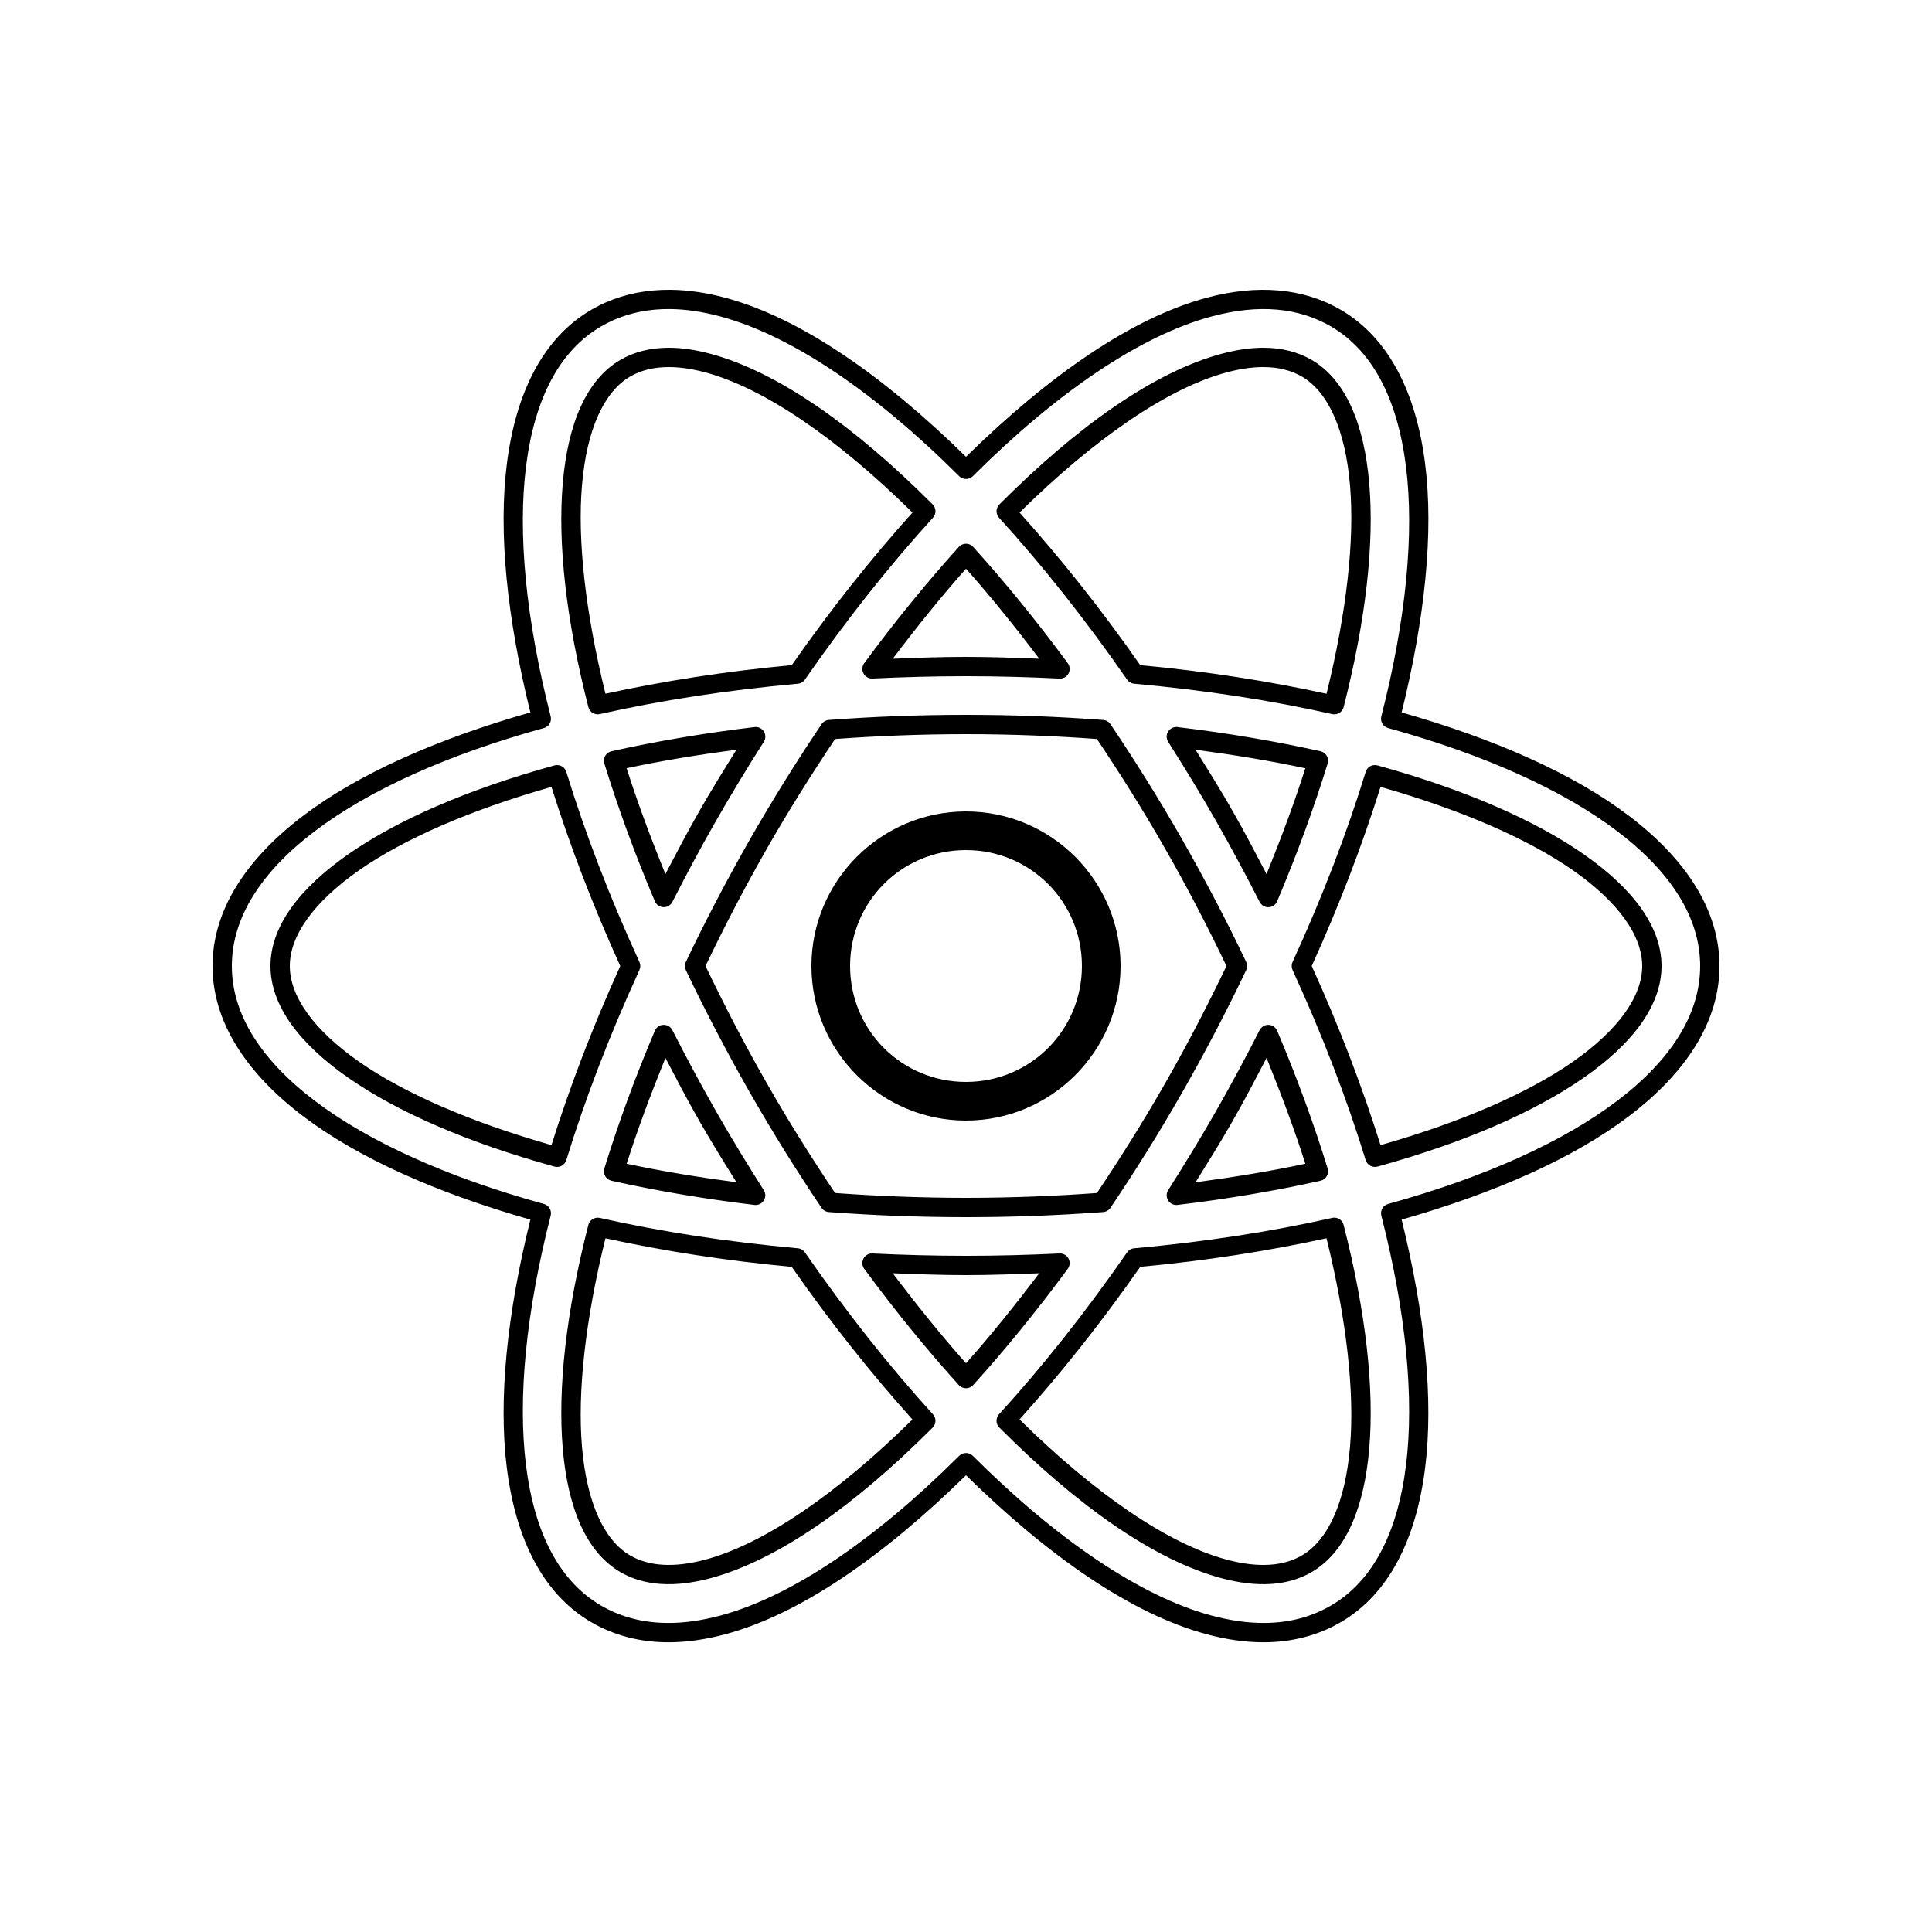
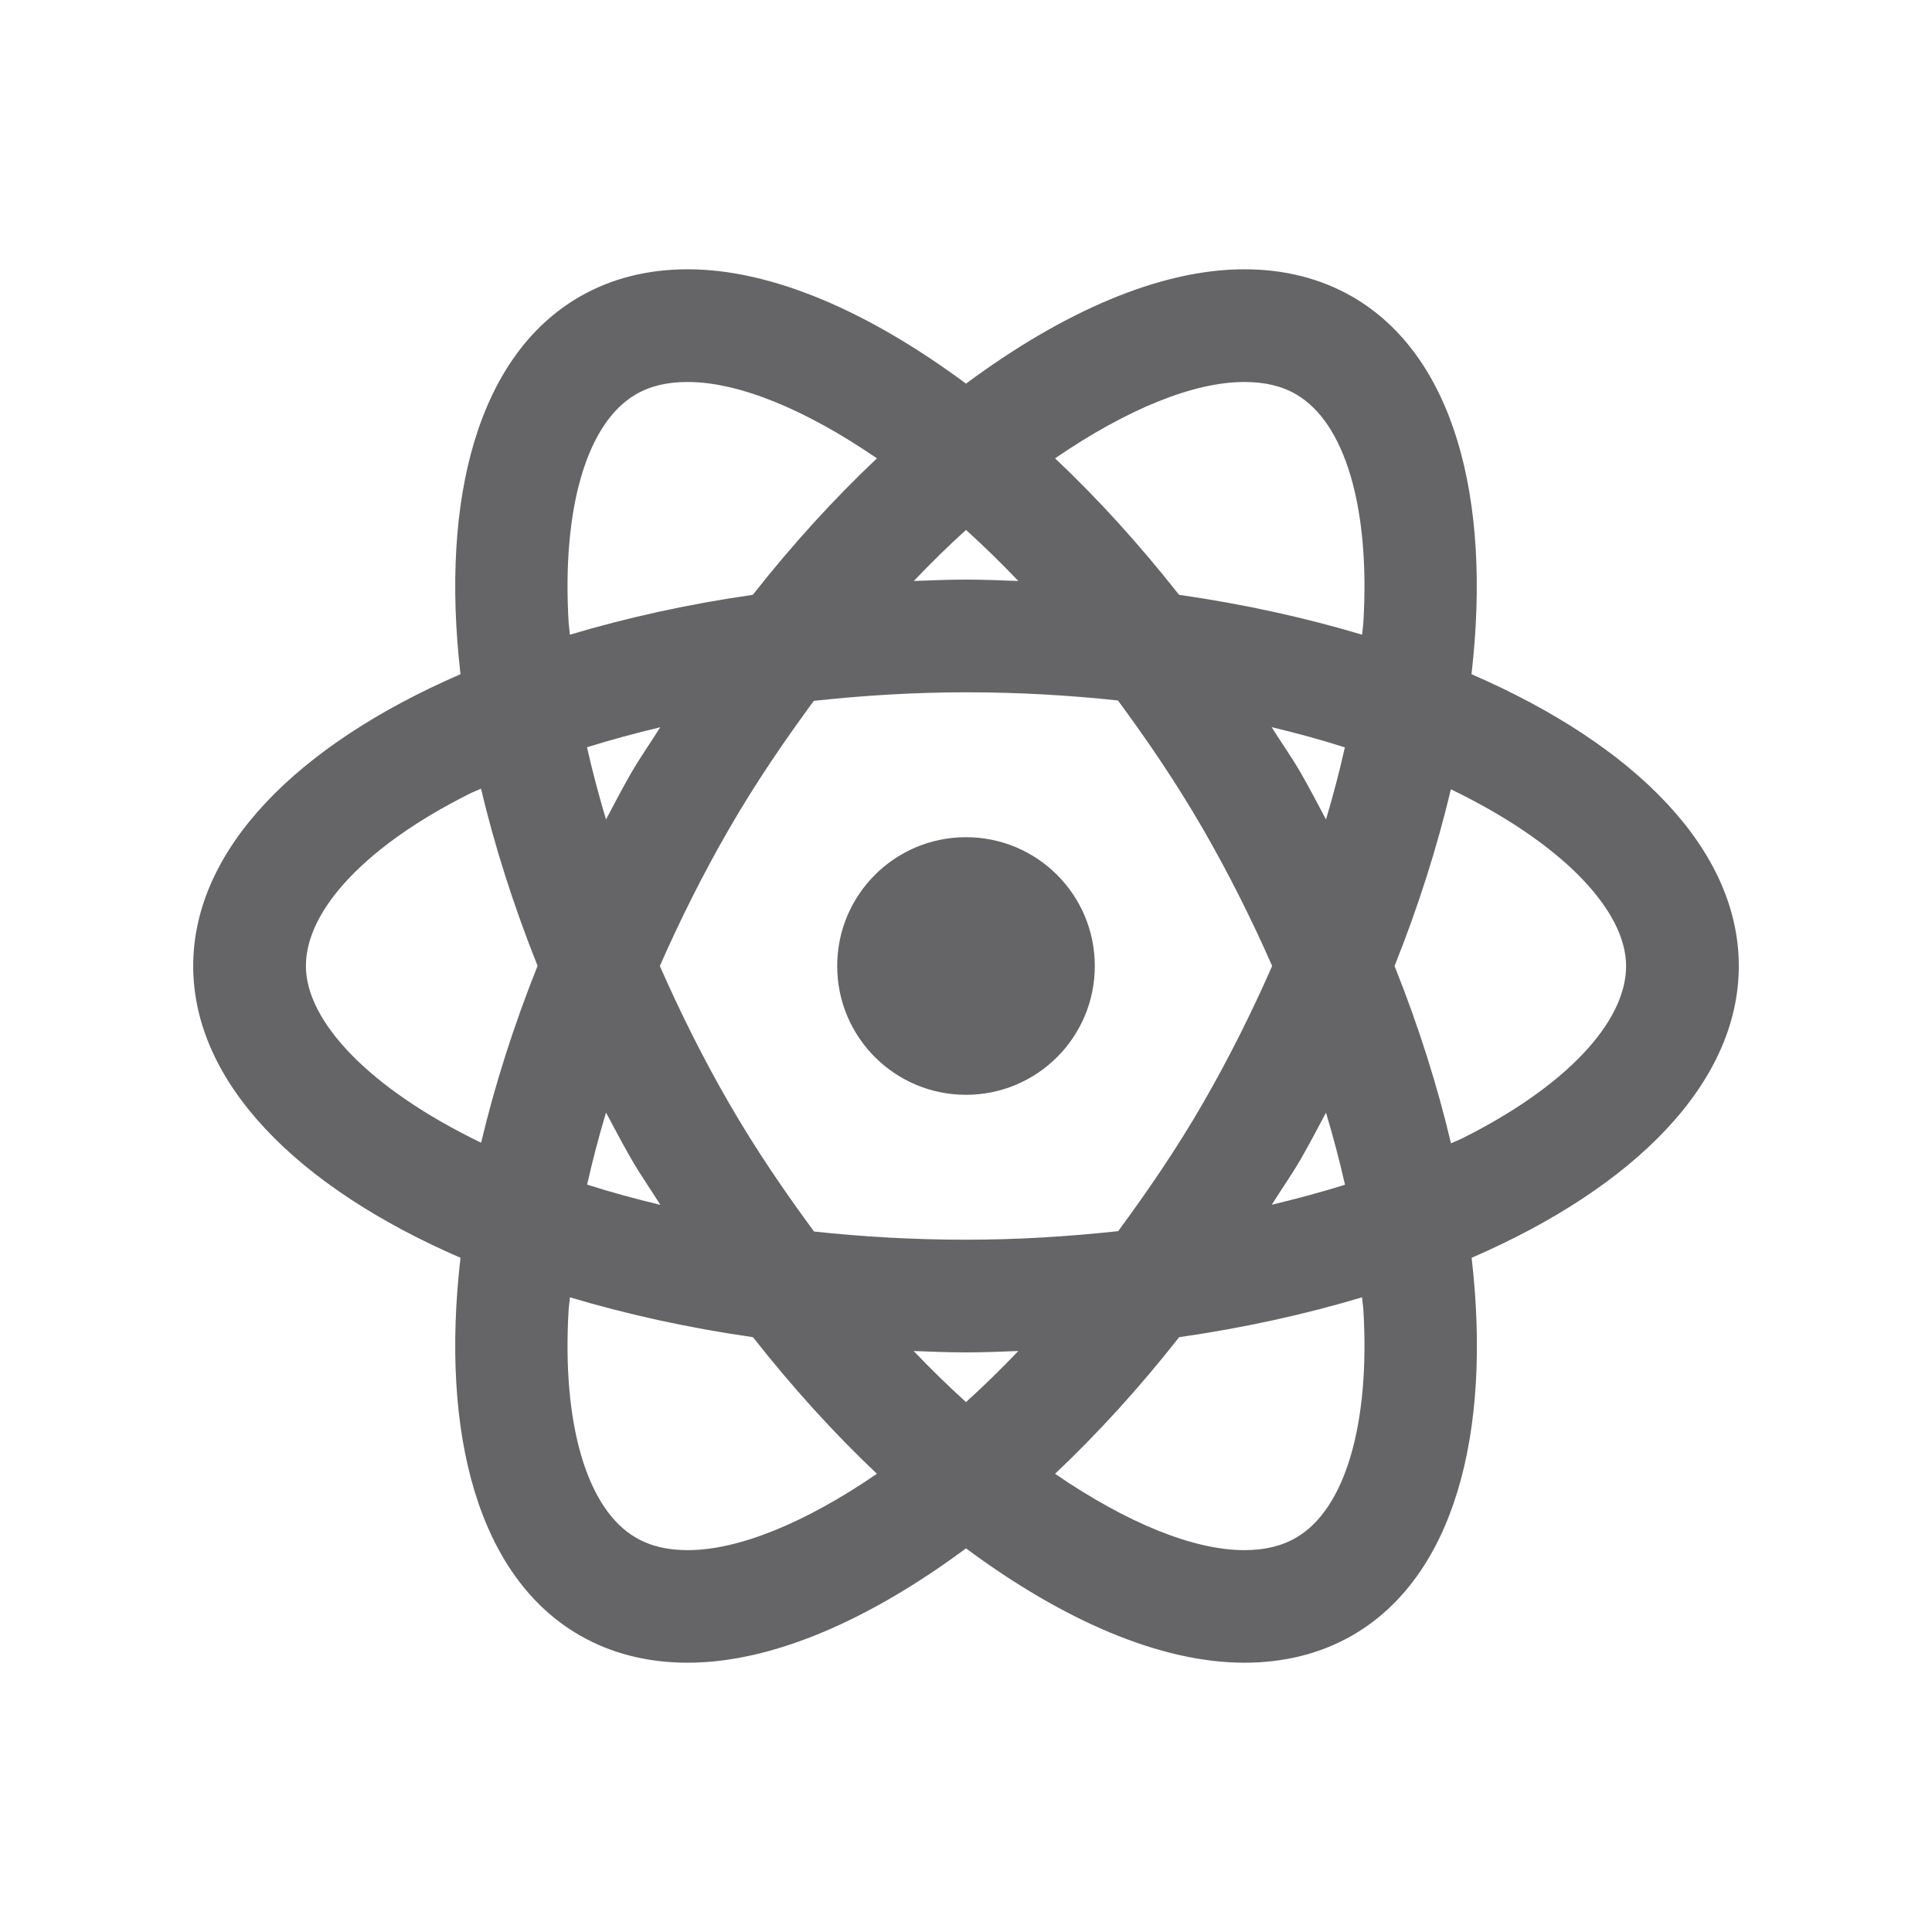
- <svg xmlns="http://www.w3.org/2000/svg" fill="#000000" viewBox="0 0 100 100" width="100px" height="100px">
-   <path d="M 34.699 15 C 34.398 14.997 34.102 15.009 33.811 15.035 C 32.647 15.138 31.568 15.472 30.594 16.041 C 28.113 17.49 26.701 20.322 26.236 23.998 C 25.786 27.559 26.241 31.976 27.451 36.875 C 22.6 38.256 18.546 40.057 15.689 42.225 C 12.74 44.463 11 47.111 11 50 C 11 52.889 12.741 55.537 15.689 57.775 C 18.546 59.943 22.6 61.745 27.451 63.127 C 26.241 68.025 25.786 72.441 26.236 76.002 C 26.701 79.678 28.113 82.51 30.594 83.959 C 31.784 84.654 33.135 85.005 34.602 85.004 C 35.534 85.004 36.515 84.864 37.537 84.59 C 41.392 83.557 45.683 80.594 50 76.359 C 54.317 80.594 58.608 83.557 62.463 84.59 C 63.485 84.864 64.466 85.004 65.398 85.004 C 66.864 85.004 68.216 84.655 69.406 83.959 C 71.887 82.51 73.297 79.678 73.762 76.002 C 74.211 72.441 73.758 68.025 72.549 63.127 C 77.4 61.745 81.454 59.943 84.311 57.775 C 87.259 55.537 89 52.889 89 50 C 89 47.111 87.26 44.463 84.311 42.225 C 81.454 40.057 77.4 38.256 72.549 36.875 C 73.759 31.977 74.214 27.561 73.764 24 C 73.299 20.324 71.887 17.49 69.406 16.041 C 67.457 14.903 65.09 14.707 62.463 15.41 C 58.608 16.442 54.317 19.408 50 23.643 C 45.683 19.408 41.392 16.443 37.537 15.41 C 36.552 15.146 35.603 15.008 34.699 15 z M 34.695 15.996 C 35.502 16.006 36.362 16.132 37.277 16.377 C 40.953 17.362 45.284 20.294 49.646 24.646 A 0.5 0.5 0 0 0 50.354 24.646 C 54.717 20.294 59.048 17.361 62.723 16.377 C 65.164 15.724 67.212 15.917 68.902 16.904 C 71.035 18.15 72.33 20.634 72.771 24.125 C 73.213 27.616 72.778 32.073 71.498 37.078 A 0.5 0.5 0 0 0 71.85 37.684 C 76.829 39.056 80.906 40.897 83.705 43.021 C 86.504 45.146 88 47.513 88 50 C 88 52.487 86.504 54.854 83.705 56.979 C 80.906 59.103 76.829 60.943 71.85 62.316 A 0.5 0.5 0 0 0 71.498 62.922 C 72.778 67.927 73.212 72.386 72.771 75.877 C 72.331 79.368 71.035 81.85 68.902 83.096 C 67.869 83.7 66.708 84.004 65.398 84.004 C 64.565 84.004 63.672 83.877 62.723 83.623 L 62.723 83.625 C 59.047 82.64 54.716 79.706 50.354 75.354 A 0.5 0.5 0 0 0 49.646 75.354 C 45.284 79.706 40.953 82.64 37.277 83.625 L 37.277 83.623 C 36.328 83.877 35.435 84.004 34.602 84.004 C 33.292 84.005 32.131 83.699 31.098 83.096 C 28.965 81.85 27.67 79.368 27.229 75.877 C 26.787 72.386 27.222 67.929 28.502 62.924 A 0.5 0.5 0 0 0 28.15 62.316 C 23.171 60.943 19.094 59.103 16.295 56.979 C 13.496 54.854 12 52.487 12 50 C 12 47.513 13.496 45.146 16.295 43.021 C 19.094 40.897 23.171 39.056 28.15 37.684 A 0.5 0.5 0 0 0 28.502 37.078 C 27.222 32.072 26.787 27.616 27.229 24.125 C 27.67 20.634 28.965 18.15 31.098 16.904 C 31.943 16.41 32.878 16.116 33.906 16.025 C 34.163 16.003 34.426 15.993 34.695 15.996 z M 34.615 18 C 33.681 18 32.832 18.207 32.105 18.631 C 30.343 19.66 29.39 21.946 29.127 25.031 C 28.864 28.117 29.292 32.063 30.453 36.598 A 0.5 0.5 0 0 0 31.047 36.961 C 34.195 36.252 37.638 35.719 41.297 35.389 A 0.5 0.5 0 0 0 41.662 35.176 C 43.81 32.08 46.043 29.262 48.289 26.799 A 0.5 0.5 0 0 0 48.273 26.107 C 44.22 22.045 40.242 19.242 36.76 18.309 C 36.002 18.107 35.286 18 34.615 18 z M 65.385 18 C 64.713 18 63.999 18.107 63.24 18.309 C 59.758 19.242 55.78 22.047 51.727 26.109 A 0.5 0.5 0 0 0 51.711 26.799 C 53.957 29.263 56.19 32.079 58.338 35.176 A 0.5 0.5 0 0 0 58.703 35.389 C 62.362 35.719 65.804 36.252 68.953 36.961 A 0.5 0.5 0 0 0 69.547 36.598 C 70.708 32.063 71.136 28.117 70.873 25.031 C 70.61 21.946 69.657 19.66 67.895 18.631 C 67.168 18.206 66.318 18 65.385 18 z M 34.615 19 C 35.18 19 35.812 19.089 36.502 19.273 C 39.587 20.1 43.367 22.725 47.23 26.529 C 45.109 28.889 43.007 31.525 40.982 34.428 C 37.554 34.746 34.334 35.254 31.338 35.906 C 30.288 31.651 29.883 27.931 30.123 25.115 C 30.372 22.195 31.28 20.27 32.609 19.494 C 33.167 19.168 33.827 19 34.615 19 z M 65.385 19 C 66.172 19 66.833 19.169 67.389 19.494 A 0.5 0.5 0 0 0 67.391 19.494 C 68.72 20.271 69.628 22.197 69.877 25.117 C 70.117 27.934 69.712 31.652 68.662 35.908 C 65.666 35.256 62.446 34.746 59.018 34.428 C 56.993 31.524 54.891 28.889 52.77 26.529 C 56.633 22.725 60.414 20.1 63.498 19.273 C 64.189 19.089 64.819 19 65.385 19 z M 49.967 28.145 A 0.5 0.5 0 0 0 49.629 28.309 C 47.981 30.131 46.337 32.147 44.732 34.326 A 0.5 0.5 0 0 0 45.16 35.121 C 46.745 35.044 48.357 35 50 35 C 51.643 35 53.255 35.045 54.84 35.123 A 0.5 0.5 0 0 0 55.268 34.326 C 53.663 32.146 52.019 30.131 50.371 28.309 A 0.5 0.5 0 0 0 49.967 28.145 z M 50 29.436 C 51.274 30.867 52.54 32.442 53.791 34.096 C 52.541 34.047 51.288 34 50 34 C 48.712 34 47.459 34.047 46.209 34.096 C 47.461 32.442 48.726 30.868 50 29.436 z M 50 37 C 47.541 37 45.174 37.094 42.902 37.264 A 0.5 0.5 0 0 0 42.525 37.482 C 41.245 39.386 39.999 41.376 38.812 43.455 C 37.587 45.603 36.487 47.716 35.502 49.785 A 0.5 0.5 0 0 0 35.502 50.217 C 36.487 52.286 37.587 54.4 38.812 56.547 C 39.998 58.625 41.244 60.615 42.523 62.518 A 0.5 0.5 0 0 0 42.902 62.736 C 45.174 62.906 47.541 63 50 63 C 52.459 63 54.827 62.906 57.1 62.736 A 0.5 0.5 0 0 0 57.477 62.518 C 58.756 60.615 60.004 58.625 61.189 56.547 C 62.415 54.4 63.515 52.286 64.5 50.217 A 0.5 0.5 0 0 0 64.5 49.785 C 63.515 47.715 62.415 45.602 61.189 43.455 A 0.5 0.5 0 0 0 61.189 43.453 C 60.003 41.375 58.756 39.385 57.477 37.482 A 0.5 0.5 0 0 0 57.098 37.264 C 54.826 37.094 52.459 37 50 37 z M 39.133 37.629 A 0.5 0.5 0 0 0 39.055 37.633 C 36.416 37.948 33.942 38.374 31.65 38.885 A 0.5 0.5 0 0 0 31.281 39.52 C 31.981 41.789 32.847 44.174 33.895 46.65 A 0.5 0.5 0 0 0 34.801 46.684 C 35.514 45.284 36.267 43.875 37.074 42.463 A 0.5 0.5 0 0 0 37.076 42.463 C 37.872 41.068 38.695 39.717 39.535 38.396 A 0.5 0.5 0 0 0 39.133 37.629 z M 60.895 37.629 A 0.5 0.5 0 0 0 60.846 37.631 A 0.5 0.5 0 0 0 60.465 38.398 C 61.304 39.72 62.13 41.068 62.926 42.463 A 0.5 0.5 0 0 0 62.926 42.465 C 63.732 43.876 64.485 45.283 65.199 46.684 A 0.5 0.5 0 0 0 66.105 46.652 C 67.153 44.175 68.018 41.791 68.719 39.521 A 0.5 0.5 0 0 0 68.352 38.885 C 66.059 38.374 63.584 37.948 60.945 37.633 A 0.5 0.5 0 0 0 60.895 37.629 z M 50 38 C 52.348 38 54.602 38.093 56.777 38.25 C 57.997 40.074 59.189 41.968 60.32 43.949 C 61.491 46.001 62.534 48.02 63.482 50 C 62.534 51.98 61.491 53.999 60.32 56.051 C 59.19 58.032 57.997 59.926 56.777 61.75 C 54.602 61.907 52.347 62 50 62 C 47.652 62 45.397 61.907 43.223 61.75 C 42.003 59.926 40.81 58.032 39.68 56.051 C 38.509 53.999 37.466 51.98 36.518 50 C 37.466 48.021 38.509 46.002 39.68 43.949 C 40.811 41.967 42.004 40.074 43.225 38.25 C 45.399 38.093 47.653 38 50 38 z M 38.121 38.803 C 37.474 39.841 36.828 40.879 36.207 41.967 C 35.579 43.064 35.01 44.153 34.441 45.242 C 33.676 43.359 32.99 41.518 32.434 39.764 C 34.213 39.382 36.129 39.069 38.121 38.803 z M 61.879 38.805 C 63.87 39.071 65.784 39.384 67.564 39.766 C 67.007 41.52 66.321 43.359 65.557 45.242 C 64.989 44.154 64.421 43.065 63.795 41.969 C 63.174 40.88 62.525 39.842 61.879 38.805 z M 28.822 39.6 A 0.5 0.5 0 0 0 28.703 39.617 C 24.197 40.858 20.567 42.447 18.031 44.213 C 15.496 45.979 14 47.952 14 50 C 14 52.048 15.496 54.021 18.031 55.787 C 20.567 57.553 24.197 59.141 28.703 60.383 A 0.5 0.5 0 0 0 29.312 60.047 C 30.274 56.911 31.539 53.605 33.096 50.209 A 0.5 0.5 0 0 0 33.096 49.791 C 31.539 46.395 30.274 43.089 29.312 39.953 A 0.5 0.5 0 0 0 28.822 39.6 z M 71.148 39.6 A 0.5 0.5 0 0 0 70.688 39.953 C 69.726 43.088 68.461 46.395 66.904 49.791 A 0.5 0.5 0 0 0 66.904 50.209 C 68.461 53.605 69.726 56.911 70.688 60.047 A 0.5 0.5 0 0 0 71.297 60.383 C 75.803 59.141 79.433 57.553 81.969 55.787 C 84.504 54.021 86 52.048 86 50 C 86 47.952 84.504 45.979 81.969 44.213 C 79.433 42.447 75.803 40.859 71.297 39.617 A 0.5 0.5 0 0 0 71.148 39.6 z M 28.543 40.729 C 29.479 43.705 30.653 46.808 32.105 50 C 30.653 53.192 29.479 56.295 28.543 59.271 C 24.336 58.072 20.916 56.577 18.604 54.967 C 16.205 53.296 15 51.548 15 50 C 15 48.452 16.205 46.704 18.604 45.033 C 20.916 43.423 24.336 41.928 28.543 40.729 z M 71.457 40.729 C 75.664 41.928 79.084 43.423 81.396 45.033 C 83.795 46.703 85 48.452 85 50 C 85 51.548 83.795 53.296 81.396 54.967 C 79.084 56.577 75.664 58.072 71.457 59.271 C 70.521 56.295 69.347 53.192 67.895 50 C 69.347 46.808 70.521 43.704 71.457 40.729 z M 50 42 C 45.594 42 42 45.594 42 50 C 42 54.406 45.594 58 50 58 C 54.406 58 58 54.406 58 50 C 58 45.594 54.406 42 50 42 z M 50 44 C 53.326 44 56 46.674 56 50 C 56 53.326 53.326 56 50 56 C 46.674 56 44 53.326 44 50 C 44 46.674 46.674 44 50 44 z M 34.355 53.045 A 0.5 0.5 0 0 0 33.895 53.35 C 32.847 55.825 31.982 58.21 31.281 60.479 A 0.5 0.5 0 0 0 31.648 61.115 C 33.94 61.626 36.415 62.052 39.053 62.367 A 0.5 0.5 0 0 0 39.533 61.602 C 38.694 60.282 37.869 58.933 37.072 57.537 C 36.267 56.126 35.514 54.718 34.801 53.318 A 0.5 0.5 0 0 0 34.355 53.045 z M 65.629 53.045 A 0.5 0.5 0 0 0 65.199 53.318 C 64.486 54.718 63.732 56.126 62.926 57.537 C 62.13 58.931 61.304 60.28 60.465 61.602 A 0.5 0.5 0 0 0 60.945 62.367 C 63.584 62.052 66.058 61.626 68.35 61.115 A 0.5 0.5 0 0 0 68.719 60.479 C 68.018 58.21 67.153 55.826 66.105 53.35 A 0.5 0.5 0 0 0 65.629 53.045 z M 34.443 54.76 C 35.011 55.848 35.58 56.938 36.205 58.033 C 36.827 59.121 37.473 60.159 38.119 61.195 C 36.129 60.929 34.215 60.616 32.436 60.234 C 32.993 58.481 33.679 56.641 34.443 54.76 z M 65.557 54.76 C 66.321 56.642 67.007 58.481 67.564 60.234 C 65.786 60.616 63.871 60.929 61.881 61.195 C 62.527 60.158 63.174 59.12 63.795 58.033 C 64.421 56.937 64.989 55.848 65.557 54.76 z M 69.07 63.025 A 0.5 0.5 0 0 0 68.951 63.039 C 65.803 63.748 62.362 64.281 58.703 64.611 A 0.5 0.5 0 0 0 58.338 64.824 C 56.19 67.921 53.957 70.738 51.711 73.201 A 0.5 0.5 0 0 0 51.727 73.893 C 55.78 77.955 59.758 80.758 63.24 81.691 C 65.056 82.176 66.646 82.098 67.895 81.369 C 69.657 80.34 70.61 78.054 70.873 74.969 C 71.136 71.883 70.707 67.938 69.545 63.402 A 0.5 0.5 0 0 0 69.07 63.025 z M 30.949 63.027 A 0.5 0.5 0 0 0 30.453 63.402 C 29.292 67.937 28.864 71.883 29.127 74.969 C 29.39 78.054 30.343 80.34 32.105 81.369 A 0.5 0.5 0 0 0 32.107 81.371 C 33.356 82.098 34.945 82.175 36.76 81.691 C 40.242 80.758 44.221 77.954 48.273 73.893 A 0.5 0.5 0 0 0 48.289 73.203 C 46.043 70.738 43.81 67.921 41.662 64.824 A 0.5 0.5 0 0 0 41.297 64.611 C 37.639 64.281 34.195 63.748 31.047 63.039 A 0.5 0.5 0 0 0 30.949 63.027 z M 68.66 64.092 C 69.711 68.348 70.117 72.068 69.877 74.885 C 69.628 77.806 68.72 79.729 67.391 80.506 C 66.433 81.065 65.15 81.168 63.498 80.727 C 60.413 79.9 56.633 77.275 52.77 73.471 C 54.891 71.111 56.993 68.476 59.018 65.572 C 62.446 65.254 65.665 64.744 68.66 64.092 z M 31.338 64.094 C 34.334 64.746 37.553 65.254 40.98 65.572 C 43.005 68.476 45.107 71.112 47.229 73.473 C 43.366 77.276 39.587 79.9 36.502 80.727 C 34.851 81.167 33.567 81.063 32.609 80.506 C 31.28 79.729 30.372 77.805 30.123 74.885 C 29.883 72.069 30.288 68.349 31.338 64.094 z M 45.109 64.879 A 0.5 0.5 0 0 0 44.732 65.674 C 46.337 67.854 47.981 69.869 49.629 71.691 A 0.5 0.5 0 0 0 50.371 71.691 C 52.019 69.868 53.663 67.853 55.268 65.674 A 0.5 0.5 0 0 0 54.84 64.879 C 53.255 64.956 51.643 65 50 65 C 48.357 65 46.745 64.956 45.16 64.879 A 0.5 0.5 0 0 0 45.109 64.879 z M 46.209 65.904 C 47.459 65.952 48.712 66 50 66 C 51.288 66 52.541 65.953 53.791 65.904 C 52.539 67.558 51.274 69.132 50 70.564 C 48.726 69.132 47.461 67.558 46.209 65.904 z" />
+ <svg xmlns="http://www.w3.org/2000/svg" viewBox="0 0 60 60" width="60px" height="60px">
+   <g id="surface54712137">
+     <path style=" stroke:none;fill-rule:nonzero;fill:rgb(39.608%,39.608%,40.784%);fill-opacity:1;" d="M 21.359 8.363 C 20.137 8.363 19.004 8.637 18 9.215 C 14.863 11.027 13.668 15.441 14.301 20.938 C 9.227 23.137 6 26.379 6 30 C 6 33.621 9.227 36.863 14.301 39.062 C 13.668 44.559 14.863 48.973 18 50.785 C 19.004 51.363 20.137 51.637 21.359 51.637 C 23.965 51.637 26.977 50.328 30 48.086 C 33.023 50.328 36.039 51.637 38.645 51.637 C 39.867 51.637 41 51.363 42.004 50.785 C 45.141 48.973 46.336 44.559 45.703 39.062 C 50.777 36.863 54 33.621 54 30 C 54 26.379 50.773 23.137 45.699 20.938 C 46.332 15.441 45.137 11.027 42 9.215 C 40.996 8.637 39.863 8.363 38.641 8.363 C 36.035 8.363 33.023 9.672 30 11.914 C 26.977 9.672 23.965 8.363 21.359 8.363 Z M 21.359 11.863 C 22.922 11.863 24.988 12.695 27.234 14.234 C 25.914 15.48 24.621 16.895 23.379 18.473 C 21.363 18.762 19.461 19.184 17.699 19.711 C 17.691 19.59 17.668 19.461 17.66 19.34 C 17.445 15.781 18.227 13.125 19.75 12.246 C 20.199 11.984 20.727 11.863 21.359 11.863 Z M 38.641 11.863 C 39.273 11.863 39.801 11.984 40.25 12.246 C 41.773 13.125 42.555 15.781 42.34 19.34 C 42.332 19.461 42.309 19.59 42.301 19.711 C 40.539 19.184 38.637 18.762 36.617 18.473 C 35.375 16.895 34.086 15.48 32.766 14.234 C 35.012 12.695 37.078 11.863 38.641 11.863 Z M 30 16.457 C 30.543 16.949 31.082 17.473 31.625 18.043 C 31.086 18.023 30.547 18 30 18 C 29.453 18 28.918 18.023 28.379 18.043 C 28.922 17.473 29.457 16.949 30 16.457 Z M 30 21.5 C 31.656 21.5 33.227 21.594 34.719 21.754 C 35.629 22.988 36.523 24.297 37.363 25.75 C 38.168 27.145 38.879 28.57 39.508 30 C 38.879 31.43 38.168 32.859 37.363 34.254 C 36.527 35.703 35.633 37 34.727 38.234 C 33.184 38.402 31.602 38.5 30 38.5 C 28.344 38.5 26.773 38.406 25.281 38.246 C 24.371 37.012 23.477 35.707 22.637 34.254 C 21.832 32.859 21.121 31.43 20.492 30 C 21.121 28.57 21.832 27.145 22.637 25.75 C 23.473 24.301 24.367 23 25.273 21.766 C 26.816 21.598 28.398 21.5 30 21.5 Z M 39.492 22.582 C 40.285 22.773 41.047 22.98 41.766 23.211 C 41.602 23.945 41.406 24.691 41.18 25.449 C 40.922 24.965 40.672 24.48 40.395 24 C 40.109 23.504 39.789 23.059 39.492 22.582 Z M 20.504 22.586 C 20.207 23.062 19.891 23.508 19.605 24 C 19.328 24.48 19.078 24.965 18.82 25.449 C 18.594 24.691 18.395 23.941 18.23 23.207 C 18.961 22.977 19.723 22.773 20.504 22.586 Z M 14.938 24.492 C 15.359 26.27 15.945 28.117 16.695 29.996 C 15.945 31.871 15.363 33.715 14.941 35.488 C 11.457 33.805 9.5 31.711 9.5 30 C 9.5 28.242 11.402 26.238 14.594 24.645 C 14.703 24.59 14.828 24.547 14.938 24.492 Z M 45.059 24.512 C 48.543 26.195 50.5 28.289 50.5 30 C 50.5 31.758 48.598 33.762 45.406 35.355 C 45.297 35.41 45.172 35.453 45.062 35.508 C 44.641 33.727 44.062 31.883 43.309 30 C 44.059 28.125 44.637 26.285 45.059 24.512 Z M 30 26 C 27.789 26 26 27.789 26 30 C 26 32.211 27.789 34 30 34 C 32.211 34 34 32.211 34 30 C 34 27.789 32.211 26 30 26 Z M 18.82 34.551 C 19.078 35.035 19.332 35.52 19.609 36 C 19.895 36.496 20.211 36.941 20.508 37.418 C 19.715 37.227 18.953 37.02 18.234 36.789 C 18.398 36.055 18.594 35.309 18.82 34.551 Z M 41.18 34.555 C 41.406 35.312 41.605 36.059 41.77 36.793 C 41.039 37.023 40.277 37.227 39.496 37.414 C 39.793 36.938 40.109 36.492 40.395 36 C 40.672 35.52 40.922 35.035 41.18 34.555 Z M 17.699 40.289 C 19.461 40.816 21.363 41.238 23.383 41.527 C 24.625 43.105 25.914 44.523 27.234 45.77 C 24.988 47.309 22.922 48.141 21.359 48.141 C 20.727 48.141 20.199 48.016 19.75 47.754 C 18.227 46.875 17.445 44.223 17.66 40.664 C 17.668 40.543 17.691 40.414 17.699 40.289 Z M 42.301 40.289 C 42.309 40.414 42.332 40.543 42.34 40.664 C 42.555 44.223 41.773 46.875 40.25 47.754 C 39.801 48.016 39.273 48.141 38.641 48.141 C 37.078 48.141 35.012 47.309 32.766 45.77 C 34.086 44.523 35.379 43.105 36.621 41.527 C 38.637 41.238 40.539 40.816 42.301 40.289 Z M 28.375 41.957 C 28.914 41.977 29.453 42 30 42 C 30.547 42 31.086 41.977 31.625 41.957 C 31.082 42.527 30.543 43.051 30 43.543 C 29.457 43.051 28.918 42.527 28.375 41.957 Z M 28.375 41.957 " />
+   </g>
</svg>
